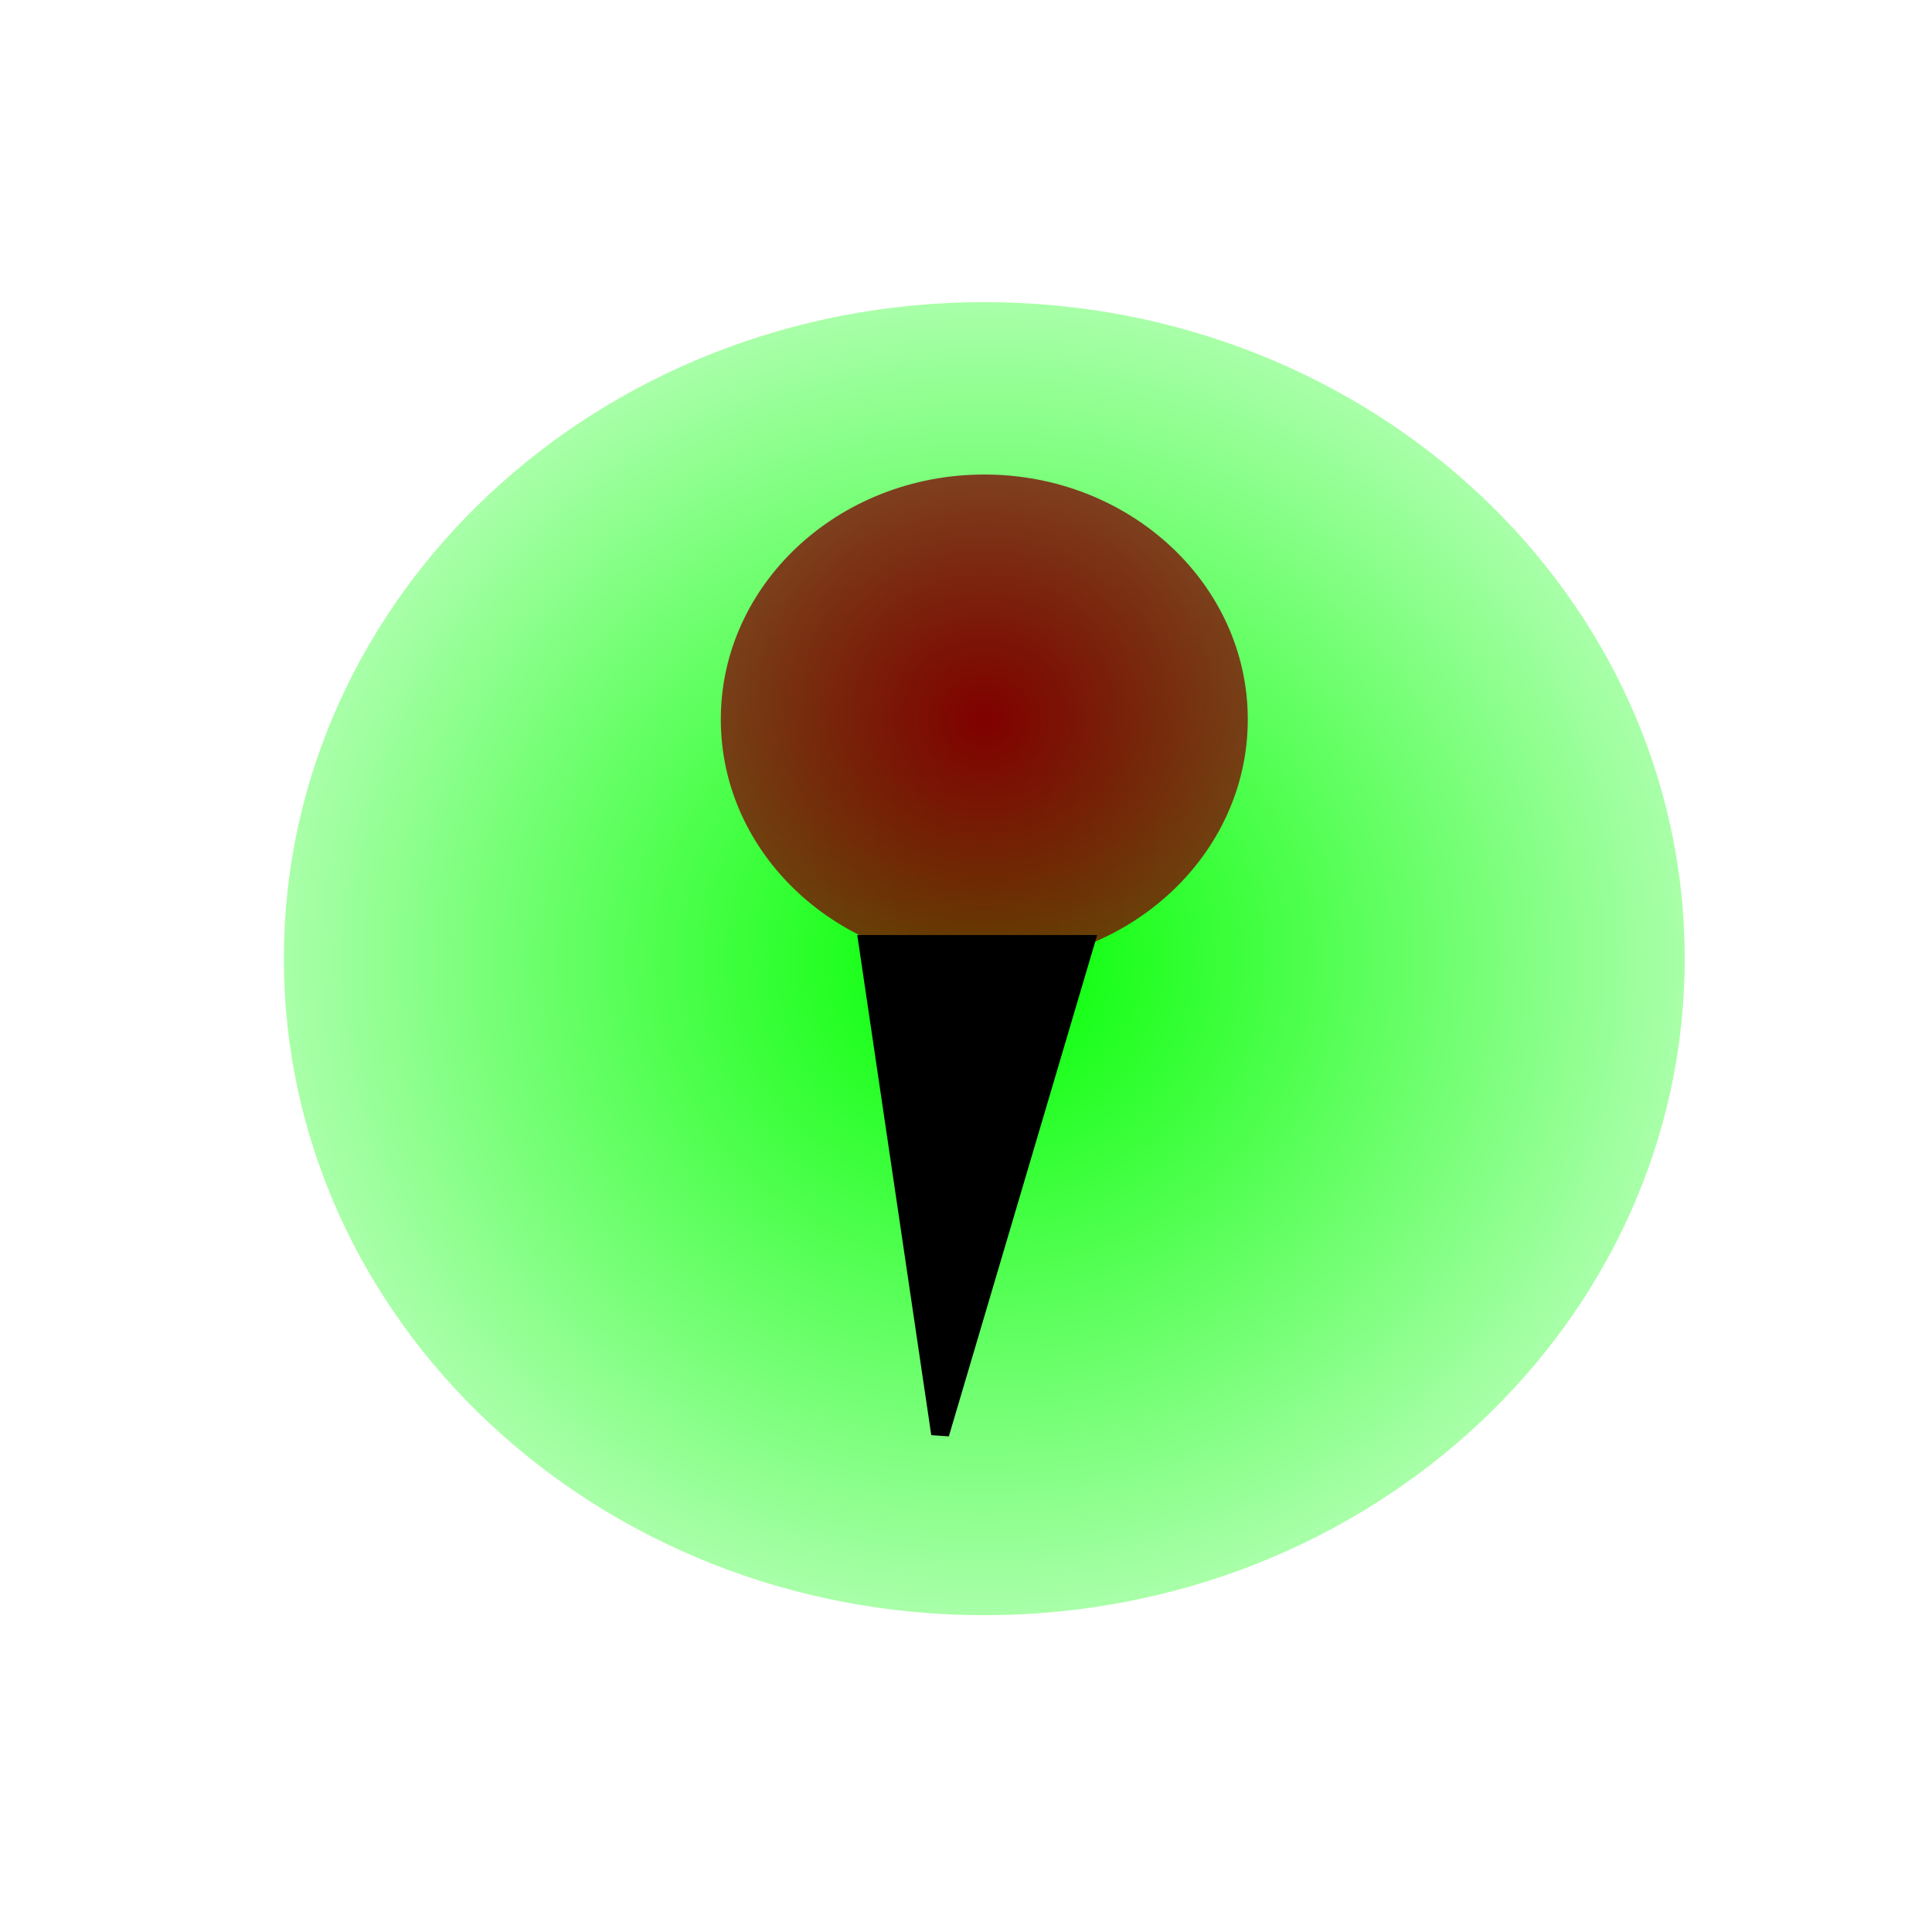
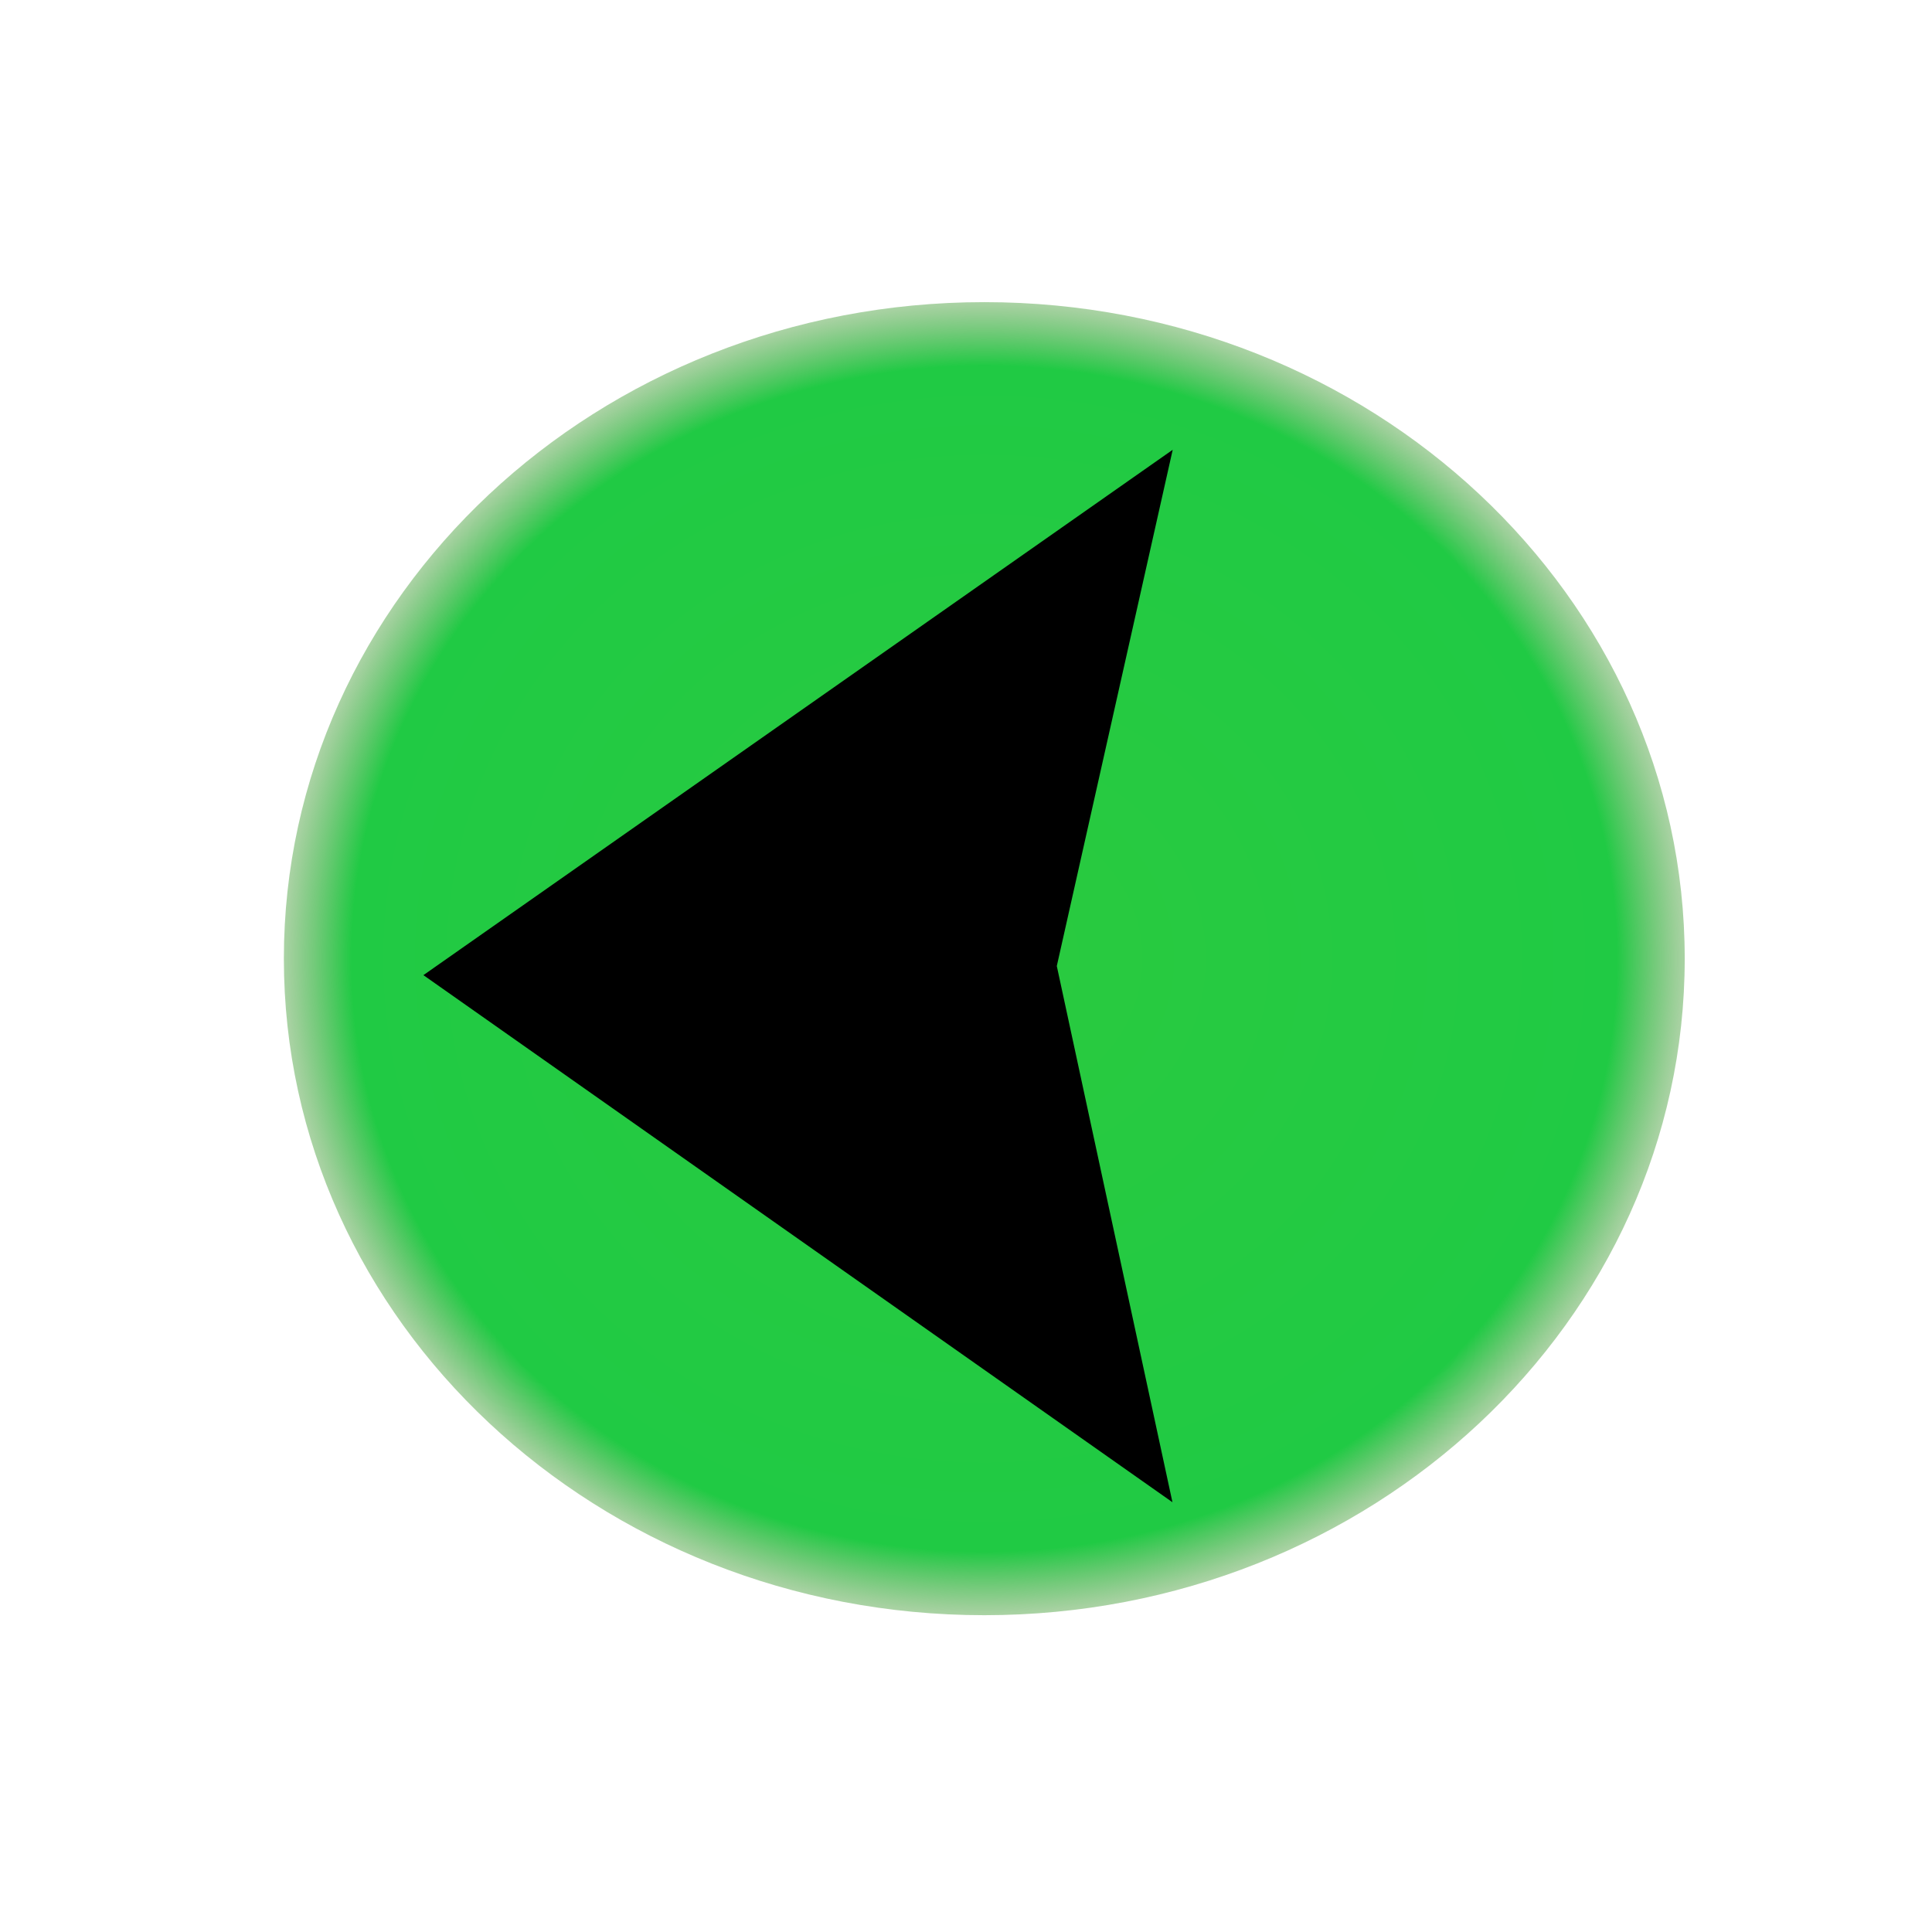
<svg xmlns="http://www.w3.org/2000/svg" xmlns:xlink="http://www.w3.org/1999/xlink" width="96" height="96" id="svg2996" version="1.1">
  <defs id="defs2998">
    <linearGradient id="linearGradient4090">
      <stop style="stop-color:#800000;stop-opacity:1;" offset="0" id="stop4092" />
      <stop style="stop-color:#800000;stop-opacity:0.741;" offset="1" id="stop4094" />
    </linearGradient>
    <linearGradient id="linearGradient4082">
      <stop style="stop-color:#000000;stop-opacity:1;" offset="0" id="stop4084" />
      <stop style="stop-color:#000000;stop-opacity:0;" offset="1" id="stop4086" />
    </linearGradient>
    <linearGradient id="linearGradient3957">
      <stop style="stop-color:#000000;stop-opacity:1;" offset="0" id="stop3959" />
      <stop style="stop-color:#000000;stop-opacity:0;" offset="1" id="stop3961" />
    </linearGradient>
    <linearGradient id="linearGradient3947">
      <stop style="stop-color:#f63313;stop-opacity:1;" offset="0" id="stop3949" />
      <stop style="stop-color:#f63313;stop-opacity:0.348;" offset="1" id="stop3951" />
    </linearGradient>
    <linearGradient id="linearGradient3913">
-       <stop style="stop-color:#00ff00;stop-opacity:1;" offset="0" id="stop3915" />
-       <stop style="stop-color:#00ff00;stop-opacity:0.339;" offset="1" id="stop3917" />
+       <stop style="stop-color:#2aca3f;stop-opacity:1;" offset="0" id="stop3915" />
+       <stop id="stop4442" offset="0.903" style="stop-color:#20ca44;stop-opacity:1;" />
+       <stop style="stop-color:#56a64a;stop-opacity:0.5;" offset="1" id="stop3917" />
    </linearGradient>
    <linearGradient id="linearGradient3851">
      <stop style="stop-color:#009d79;stop-opacity:0.804;" offset="0" id="stop3859" />
      <stop id="stop3901" offset="0.5" style="stop-color:#004e65;stop-opacity:0.286;" />
      <stop id="stop3861" offset="1" style="stop-color:#000000;stop-opacity:0;" />
    </linearGradient>
    <linearGradient id="linearGradient3841">
      <stop id="stop3849" offset="0" style="stop-color:#005200;stop-opacity:0.498;" />
      <stop style="stop-color:#008200;stop-opacity:0;" offset="1" id="stop3845" />
    </linearGradient>
    <radialGradient xlink:href="#linearGradient3957" id="radialGradient3963" cx="-159.455" cy="-16.364" fx="-159.455" fy="-16.364" r="41.773" gradientTransform="matrix(0.506501,0,0,0.2933321,132.1699,34.47978)" gradientUnits="userSpaceOnUse" />
    <radialGradient xlink:href="#linearGradient3947" id="radialGradient3994" gradientUnits="userSpaceOnUse" gradientTransform="matrix(0.506501,0,0,0.3455831,148.4364,26.23365)" cx="-195.42" cy="-63.63" fx="-195.42" fy="-63.63" r="37.923" />
    <radialGradient xlink:href="#linearGradient3913" id="radialGradient4050" gradientUnits="userSpaceOnUse" gradientTransform="matrix(1,0,0,0.963964,0,1.644552)" cx="40.909" cy="45.636" fx="40.909" fy="45.636" r="20.182" />
    <radialGradient xlink:href="#linearGradient4090" id="radialGradient4096" cx="-197.455" cy="10.364" fx="-197.455" fy="10.364" r="15.045" gradientTransform="matrix(1,0,0,0.8912387,0,1.127163)" gradientUnits="userSpaceOnUse" />
    <radialGradient xlink:href="#linearGradient4090" id="radialGradient4104" gradientUnits="userSpaceOnUse" gradientTransform="matrix(1,0,0,0.8912387,0,1.127163)" cx="-197.455" cy="10.364" fx="-197.455" fy="10.364" r="15.045" />
  </defs>
  <g id="layer1" transform="translate(0,32)" style="display:inline">
    <path style="fill:none;stroke:none" id="path3823" d="m 86.909,48 a 38,38.182 0 1 1 -76,0 38,38.182 0 1 1 76,0 z" transform="matrix(0.7695825,0,0,0.7135369,13.26951,-19.5225)" />
    <path style="fill:url(#radialGradient4050);fill-opacity:1;stroke:none" id="path3903" d="m 61.091,45.636 a 20.182,19.455 0 1 1 -40.364,0 20.182,19.455 0 1 1 40.364,0 z" transform="matrix(1.724517,0,0,1.676835,-21.63933,-60.8883)" />
    <path style="color:#000000;fill:none;stroke:#000000;stroke-width:1;stroke-linecap:butt;stroke-linejoin:miter;stroke-miterlimit:4;stroke-opacity:1;stroke-dasharray:none;stroke-dashoffset:0;marker:none;visibility:visible;display:inline;overflow:visible;enable-background:accumulate" d="M -2.545,-53.455 32.364,-67.273" id="path3931" transform="translate(0,-32)" />
    <path style="color:#000000;fill:none;stroke:#000000;stroke-width:1;stroke-linecap:butt;stroke-linejoin:miter;stroke-miterlimit:4;stroke-opacity:1;stroke-dasharray:none;stroke-dashoffset:0;marker:none;visibility:visible;display:inline;overflow:visible;enable-background:accumulate" d="M 34.182,-29.455 49.091,-41.818" id="path3933" transform="translate(0,-32)" />
    <path style="color:#000000;fill:none;stroke:#000000;stroke-width:1;stroke-linecap:butt;stroke-linejoin:miter;stroke-miterlimit:4;stroke-opacity:1;stroke-dasharray:none;stroke-dashoffset:0;marker:none;visibility:visible;display:inline;overflow:visible;enable-background:accumulate" d="M 44,-47.273 55.273,-58.182" id="path3935" transform="translate(0,-32)" />
    <path style="color:#000000;fill:none;stroke:#000000;stroke-width:1;stroke-linecap:butt;stroke-linejoin:miter;stroke-miterlimit:4;stroke-opacity:1;stroke-dasharray:none;stroke-dashoffset:0;marker:none;visibility:visible;display:inline;overflow:visible;enable-background:accumulate" d="m 53.091,-82.182 -30.909,-4" id="path3937" transform="translate(0,-32)" />
    <path style="color:#000000;fill:none;stroke:#000000;stroke-width:1;stroke-linecap:butt;stroke-linejoin:miter;stroke-miterlimit:4;stroke-opacity:1;stroke-dasharray:none;stroke-dashoffset:0;marker:none;visibility:visible;display:inline;overflow:visible;enable-background:accumulate" d="m 2.545,-72.727 c 0,0.848 0.07,1.7 0,2.545 -0.051,0.616 -0.295,1.204 -0.364,1.818 -0.054,0.482 0,0.97 0,1.455 0,0.485 0,0.97 0,1.455 0,2.303 0,4.606 0,6.909 0,0.364 0,0.727 0,1.091 0,0.121 0,0.242 0,0.364 0,0.121 0.086,0.278 0,0.364 -0.086,0.086 -0.242,0 -0.364,0" id="path3939" transform="translate(0,-32)" />
  </g>
  <g style="display:none" transform="translate(0,32)" id="g3974">
-     <path transform="matrix(0.7695825,0,0,0.7135369,13.26951,-19.5225)" d="m 86.909,48 a 38,38.182 0 1 1 -76,0 38,38.182 0 1 1 76,0 z" id="path3976" style="fill:none;stroke:none" />
+     <path transform="matrix(0.7695825,0,0,0.7135369,13.26951,-19.5225)" d="m 86.909,48 c 0,21.087 -17.013,38.182 -38,38.182 -20.987,0 -38,-17.095 -38,-38.182 0,-21.087 17.013,-38.182 38,-38.182 20.987,0 38,17.095 38,38.182 z" id="path3976" style="fill:none;stroke:none" />
    <path transform="translate(0,-32)" id="path3980" d="M -2.545,-53.455 32.364,-67.273" style="color:#000000;fill:none;stroke:#000000;stroke-width:1;stroke-linecap:butt;stroke-linejoin:miter;stroke-miterlimit:4;stroke-opacity:1;stroke-dasharray:none;stroke-dashoffset:0;marker:none;visibility:visible;display:inline;overflow:visible;enable-background:accumulate" />
    <path transform="translate(0,-32)" id="path3982" d="M 34.182,-29.455 49.091,-41.818" style="color:#000000;fill:none;stroke:#000000;stroke-width:1;stroke-linecap:butt;stroke-linejoin:miter;stroke-miterlimit:4;stroke-opacity:1;stroke-dasharray:none;stroke-dashoffset:0;marker:none;visibility:visible;display:inline;overflow:visible;enable-background:accumulate" />
    <path transform="translate(0,-32)" id="path3984" d="M 44,-47.273 55.273,-58.182" style="color:#000000;fill:none;stroke:#000000;stroke-width:1;stroke-linecap:butt;stroke-linejoin:miter;stroke-miterlimit:4;stroke-opacity:1;stroke-dasharray:none;stroke-dashoffset:0;marker:none;visibility:visible;display:inline;overflow:visible;enable-background:accumulate" />
    <path transform="translate(0,-32)" id="path3986" d="m 53.091,-82.182 -30.909,-4" style="color:#000000;fill:none;stroke:#000000;stroke-width:1;stroke-linecap:butt;stroke-linejoin:miter;stroke-miterlimit:4;stroke-opacity:1;stroke-dasharray:none;stroke-dashoffset:0;marker:none;visibility:visible;display:inline;overflow:visible;enable-background:accumulate" />
    <path transform="translate(0,-32)" id="path3988" d="m 2.545,-72.727 c 0,0.848 0.07,1.7 0,2.545 -0.051,0.616 -0.295,1.204 -0.364,1.818 -0.054,0.482 0,0.97 0,1.455 0,0.485 0,0.97 0,1.455 0,2.303 0,4.606 0,6.909 0,0.364 0,0.727 0,1.091 0,0.121 0,0.242 0,0.364 0,0.121 0.086,0.278 0,0.364 -0.086,0.086 -0.242,0 -0.364,0" style="color:#000000;fill:none;stroke:#000000;stroke-width:1;stroke-linecap:butt;stroke-linejoin:miter;stroke-miterlimit:4;stroke-opacity:1;stroke-dasharray:none;stroke-dashoffset:0;marker:none;visibility:visible;display:inline;overflow:visible;enable-background:accumulate" />
    <path id="path3990" d="M 62.181,41.765 53.34,35.173 48.735,30.168 36.395,35.295 l -5.894,-7.325 18.05,-10.376 13.077,3.54 4.789,5.371 5.894,11.475 z" style="color:#000000;fill:#f63414;fill-opacity:0.659;stroke:url(#radialGradient3963);stroke-width:0.412;stroke-linecap:butt;stroke-linejoin:miter;stroke-miterlimit:4;stroke-opacity:1;stroke-dasharray:none;stroke-dashoffset:0;marker:none;visibility:visible;display:inline;overflow:visible;enable-background:accumulate" />
    <path id="path3992" d="m 38.48,14.374 6.446,2.808 6.078,-3.54 -7.367,-4.517 c 0,0 -0.553,-3.174 0.184,-3.418 0.737,-0.244 1.842,-1.099 2.947,-0.977 1.105,0.122 2.394,-0.244 3.131,0.122 0.737,0.366 2.947,0.61 3.131,1.709 0.184,1.099 0.553,1.587 0.921,2.075 0.368,0.488 2.394,1.709 2.394,1.709 l 1.473,-0.61 c 0,0 0.553,-1.343 0,-2.197 -0.553,-0.855 -2.21,-2.564 -3.131,-3.174 C 53.767,3.754 51.925,2.411 53.03,2.289 54.135,2.167 59.292,1.434 59.845,1.923 c 0.553,0.488 9.577,0 8.472,-2.686 -1.105,-2.686 -9.762,-7.08 -12.709,-7.813 -2.947,-0.732 -17.866,2.197 -17.866,2.197 0,0 -0.921,-0.977 -2.579,0.977 -1.658,1.953 -5.157,4.761 -4.605,5.371 0.553,0.61 3.315,4.273 3.315,4.273 0,0 1.289,-0.977 1.289,1.709 0,2.686 -0.184,1.465 -0.184,3.296 0,1.831 3.499,5.127 3.499,5.127 z" style="color:#000000;fill:url(#radialGradient3994);fill-opacity:1;stroke:#000000;stroke-width:0.412;stroke-linecap:butt;stroke-linejoin:miter;stroke-miterlimit:4;stroke-opacity:1;stroke-dasharray:none;stroke-dashoffset:0;marker:none;visibility:visible;display:inline;overflow:visible;enable-background:accumulate" />
    <path style="color:#000000;fill:none;stroke:#000000;stroke-width:1;stroke-linecap:butt;stroke-linejoin:miter;stroke-miterlimit:4;stroke-opacity:1;stroke-dasharray:none;stroke-dashoffset:0;marker:none;visibility:visible;display:inline;overflow:visible;enable-background:accumulate" d="m -164.727,122.545 c -1.455,-4.727 -41.455,-49.455 -41.455,-49.455 l 25.818,-32.364 37.091,-1.818" id="path3996" transform="translate(0,-32)" />
  </g>
  <g id="layer2" style="display:none">
    <path style="color:#000000;fill:none;stroke:#000000;stroke-width:3.713;stroke-linecap:butt;stroke-linejoin:miter;stroke-miterlimit:4;stroke-opacity:1;stroke-dasharray:none;stroke-dashoffset:0;marker:none;visibility:visible;display:inline;overflow:visible;enable-background:accumulate" d="m 48.803,67.289 13.758,-10.281 -23.305,-5.064 c 0,0 11.933,-11.969 12.635,-12.276 0.702,-0.307 -5.616,-13.503 -5.616,-13.503" id="path3998-3" />
    <rect style="color:#000000;fill:#000000;fill-opacity:1;fill-rule:evenodd;stroke:none;stroke-width:1px;marker:none;visibility:visible;display:inline;overflow:visible;enable-background:accumulate" id="rect4018" width="54.182" height="13.091" x="-164" y="-35.636" rx="1.1231299e-008" ry="13.091" />
  </g>
  <g style="display:none" id="g4020">
    <rect ry="13.091" rx="1.1231299e-008" y="41.091" x="21.818" height="13.091" width="54.182" id="rect4024" style="color:#000000;fill:#000000;fill-opacity:1;fill-rule:evenodd;stroke:none;stroke-width:1px;marker:none;visibility:visible;display:inline;overflow:visible;enable-background:accumulate" />
  </g>
+   <g id="layer3" style="display:inline">
+     <rect ry="15.636" rx="1.1231299e-008" y="-51.273" x="-101.273" height="31.273" width="80.364" id="rect4024-1" style="color:#000000;fill:#000000;fill-opacity:1;fill-rule:evenodd;stroke:none;stroke-width:1px;marker:none;visibility:visible;display:inline;overflow:visible;enable-background:accumulate" />
+     <path style="color:#000000;fill:#000000;stroke:#000000;stroke-width:1;stroke-linecap:butt;stroke-linejoin:miter;stroke-miterlimit:4;stroke-opacity:1;stroke-dasharray:none;stroke-dashoffset:0;marker:none;visibility:visible;display:inline;overflow:visible;enable-background:accumulate" d="M 57.5,73.5 21.909,48.455 57.5,23.5 52,48 z" id="path4463" />
+   </g>
  <g id="g4026" style="display:none">
    <rect style="color:#000000;fill:#000000;fill-opacity:1;fill-rule:evenodd;stroke:none;stroke-width:1px;marker:none;visibility:visible;display:inline;overflow:visible;enable-background:accumulate" id="rect4030" width="54.182" height="13.091" x="21.818" y="41.091" rx="1.1231299e-008" ry="13.091" />
    <rect style="color:#000000;fill:#000000;fill-opacity:1;fill-rule:evenodd;stroke:none;stroke-width:1px;marker:none;visibility:visible;display:inline;overflow:visible;enable-background:accumulate" id="rect4030-6" width="54.182" height="13.091" x="20.545" y="-55.455" rx="1.1231299e-008" ry="13.091" transform="matrix(0,1,-1,0,0,0)" />
  </g>
  <g style="display:none" id="g4052">
    <rect ry="13.091" rx="1.1231299e-008" y="41.091" x="21.818" height="13.091" width="54.182" id="rect4054" style="color:#000000;fill:#000000;fill-opacity:1;fill-rule:evenodd;stroke:none;stroke-width:1px;marker:none;visibility:visible;display:inline;overflow:visible;enable-background:accumulate" />
    <rect transform="matrix(0,1,-1,0,0,0)" ry="13.091" rx="1.1231299e-008" y="-55.455" x="20.545" height="13.091" width="54.182" id="rect4056" style="color:#000000;fill:#000000;fill-opacity:1;fill-rule:evenodd;stroke:none;stroke-width:1px;marker:none;visibility:visible;display:inline;overflow:visible;enable-background:accumulate" />
    <path style="fill:#000000;fill-opacity:0;stroke:none" id="path4058" d="m -152,-23.273 a 19.091,17.818 0 1 1 -38.182,0 19.091,17.818 0 1 1 38.182,0 z" />
    <path style="fill:#000000;fill-opacity:0;stroke:#000000" id="path4060" d="m -196,-38.909 -18.322,-7.115 -16.248,11.06 1.105,-19.624 -15.539,-12.035 19.005,-5.014 6.644,-18.498 10.641,16.525 19.646,0.603 -12.428,15.227 z" />
    <path style="fill:#000000;fill-opacity:0;stroke:#000000;stroke-width:1;stroke-linecap:butt;stroke-linejoin:round;stroke-miterlimit:4;stroke-opacity:1;stroke-dasharray:none;stroke-dashoffset:0" id="path4062" d="m -117.455,-10.182 a 22.909,17.455 0 1 1 -45.818,0 22.909,17.455 0 1 1 45.818,0 z" />
    <path style="fill:#000000;fill-opacity:0;stroke:#000000;stroke-width:1;stroke-linecap:butt;stroke-linejoin:round;stroke-miterlimit:4;stroke-opacity:1;stroke-dasharray:none;stroke-dashoffset:0" id="path4064" d="m -161.455,137.091 a 12.727,10.909 0 1 1 -25.455,0 12.727,10.909 0 1 1 25.455,0 z" transform="matrix(1.924303,0,0,1.924303,384.0877,-216.1681)" />
  </g>
-   <g id="g4066" style="display:inline">
+   <g id="g4066" style="display:none">
    <path d="m -152,-23.273 a 19.091,17.818 0 1 1 -38.182,0 19.091,17.818 0 1 1 38.182,0 z" id="path4072" style="fill:#000000;fill-opacity:0;stroke:none" />
    <path d="m -196,-38.909 -18.322,-7.115 -16.248,11.06 1.105,-19.624 -15.539,-12.035 19.005,-5.014 6.644,-18.498 10.641,16.525 19.646,0.603 -12.428,15.227 z" id="path4074" style="fill:#000000;fill-opacity:0;stroke:#000000" />
    <path d="m -117.455,-10.182 a 22.909,17.455 0 1 1 -45.818,0 22.909,17.455 0 1 1 45.818,0 z" id="path4076" style="fill:#000000;fill-opacity:0;stroke:#000000;stroke-width:1;stroke-linecap:butt;stroke-linejoin:round;stroke-miterlimit:4;stroke-opacity:1;stroke-dasharray:none;stroke-dashoffset:0" />
    <g id="g4100" transform="translate(119.2132,33.55188)">
      <path transform="matrix(0.9001338,0,0,0.9426394,107.4314,-7.574152)" d="m -182.909,10.364 a 14.545,12.909 0 1 1 -29.091,0 14.545,12.909 0 1 1 29.091,0 z" id="path4080" style="fill:url(#radialGradient4104);fill-opacity:1;stroke:none" />
      <path id="path4098" d="m -76.097,13.357 3.601,24.337 7.201,-24.337 z" style="color:#000000;fill:#000000;stroke:#000000;stroke-width:0.896;stroke-linecap:butt;stroke-linejoin:miter;stroke-miterlimit:4;stroke-opacity:1;stroke-dasharray:none;stroke-dashoffset:0;marker:none;visibility:visible;display:inline;overflow:visible;enable-background:accumulate" />
    </g>
  </g>
</svg>
